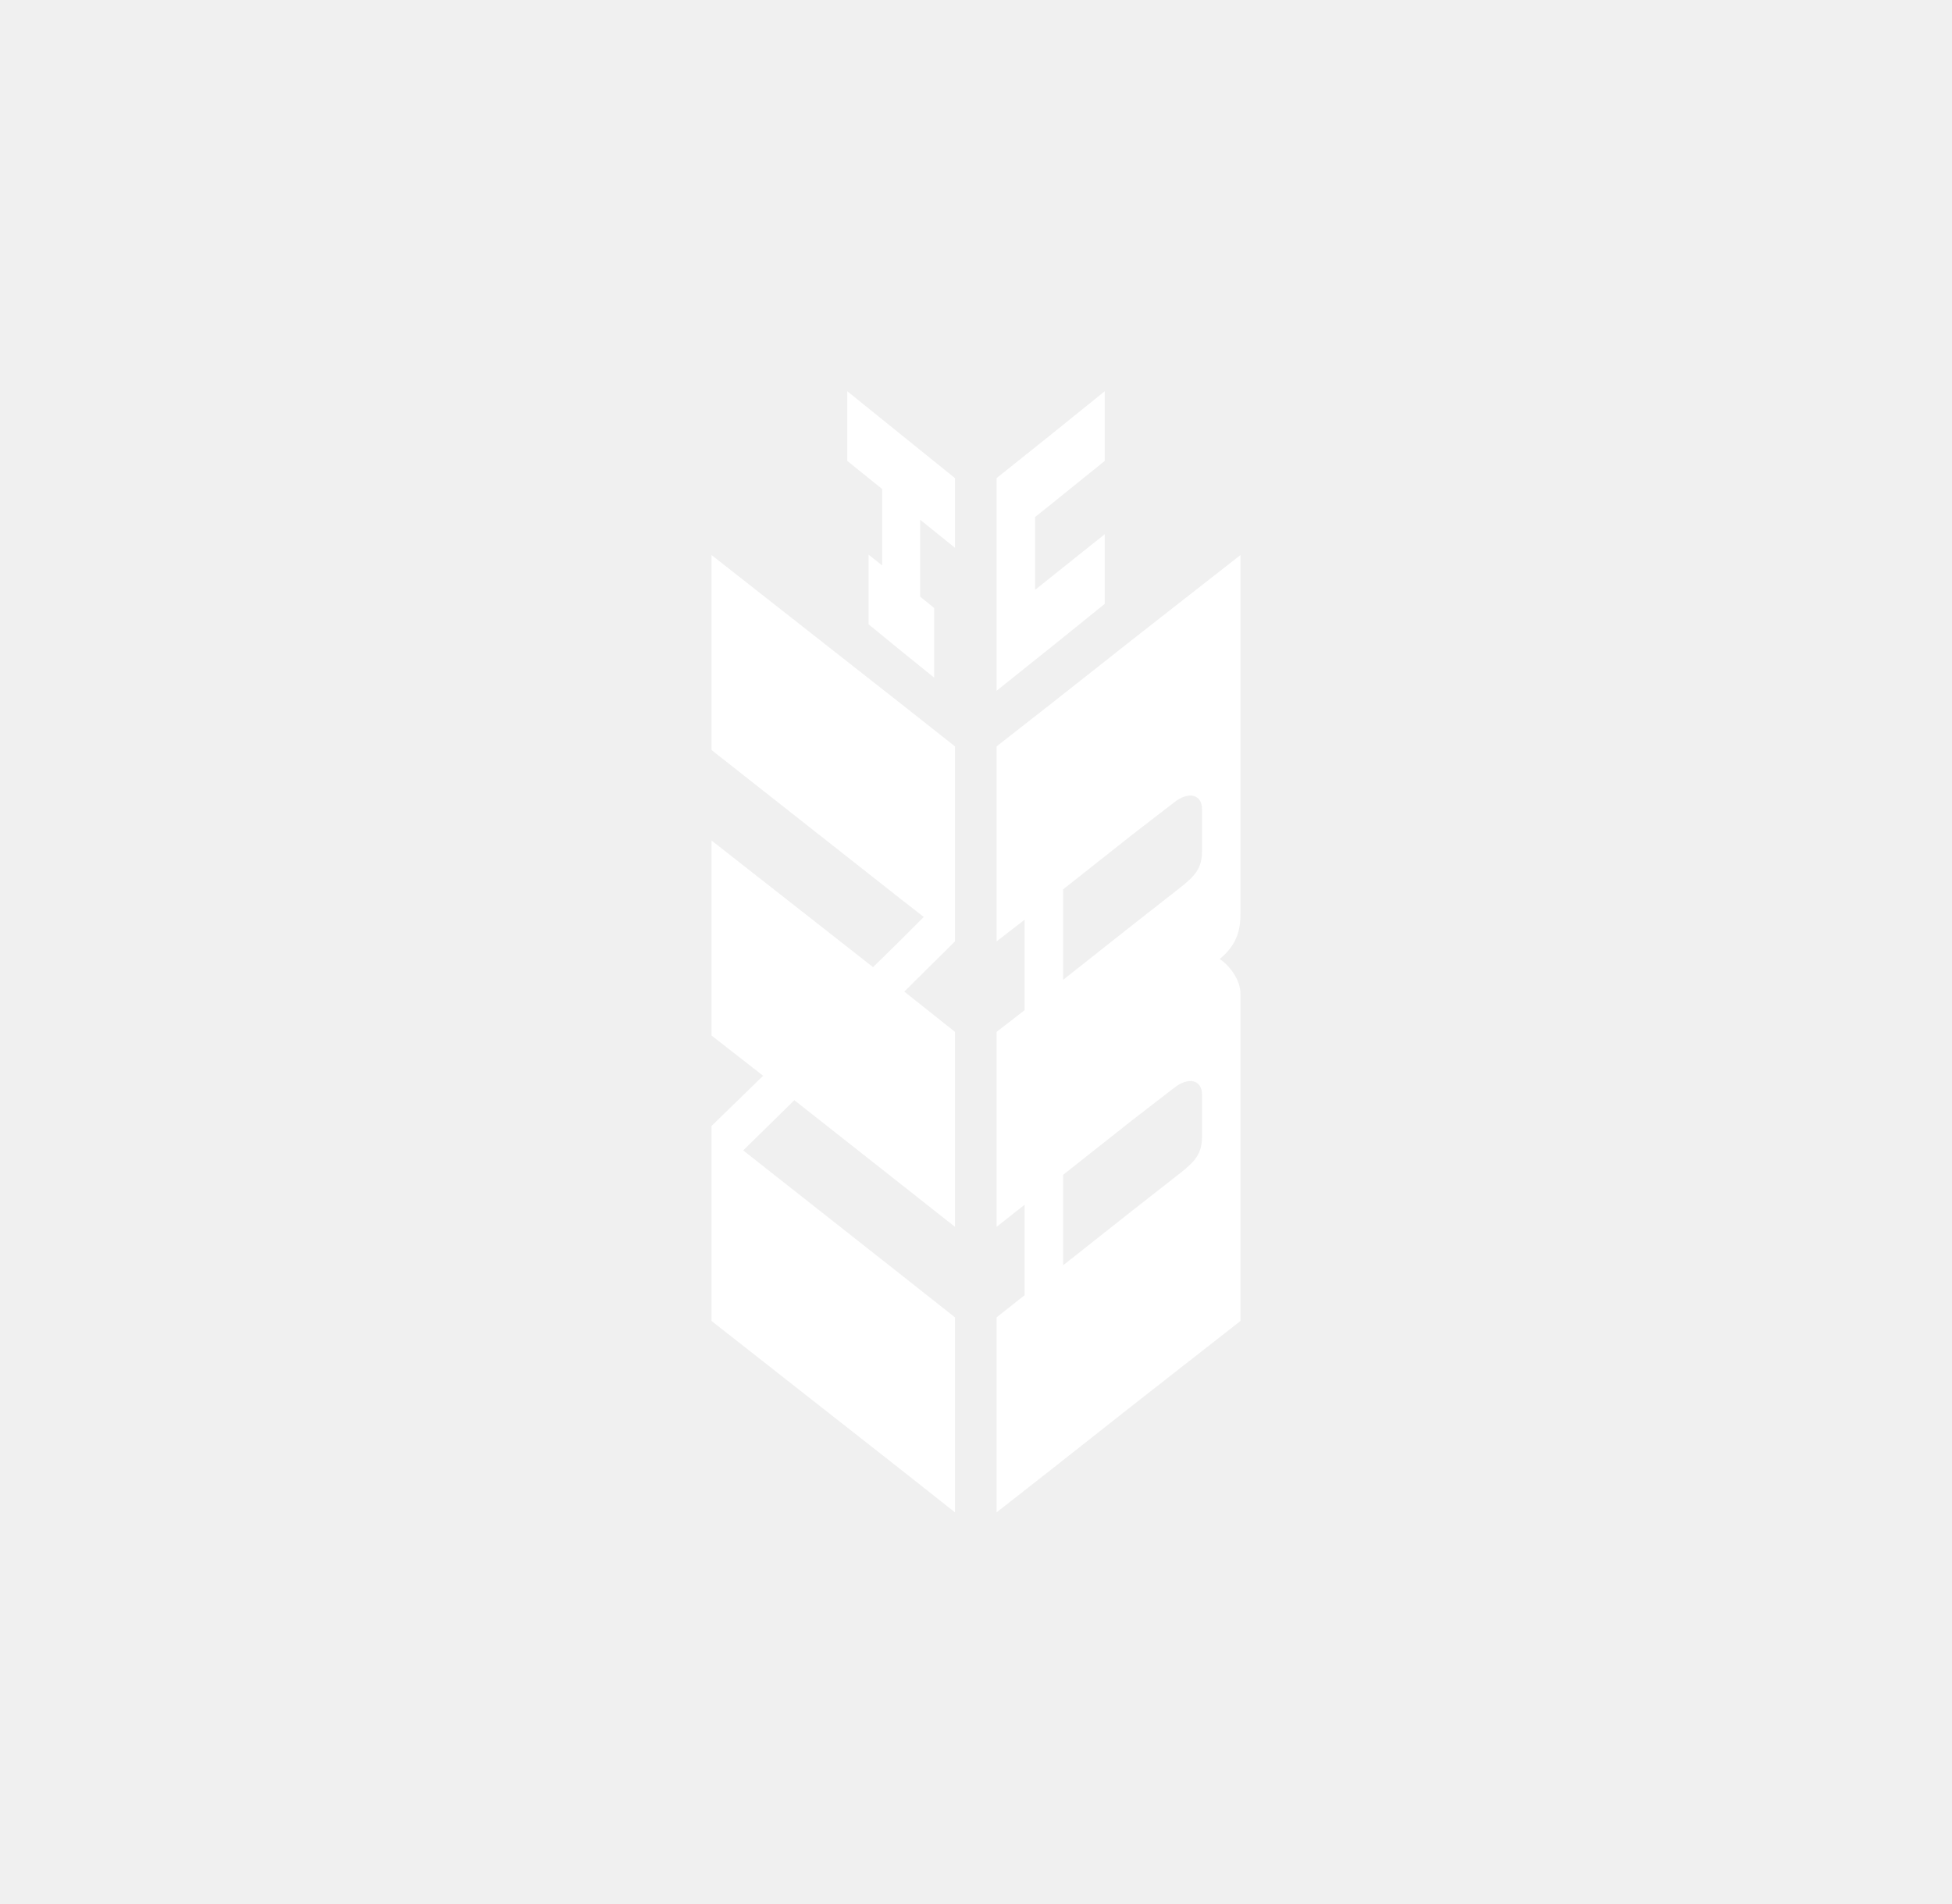
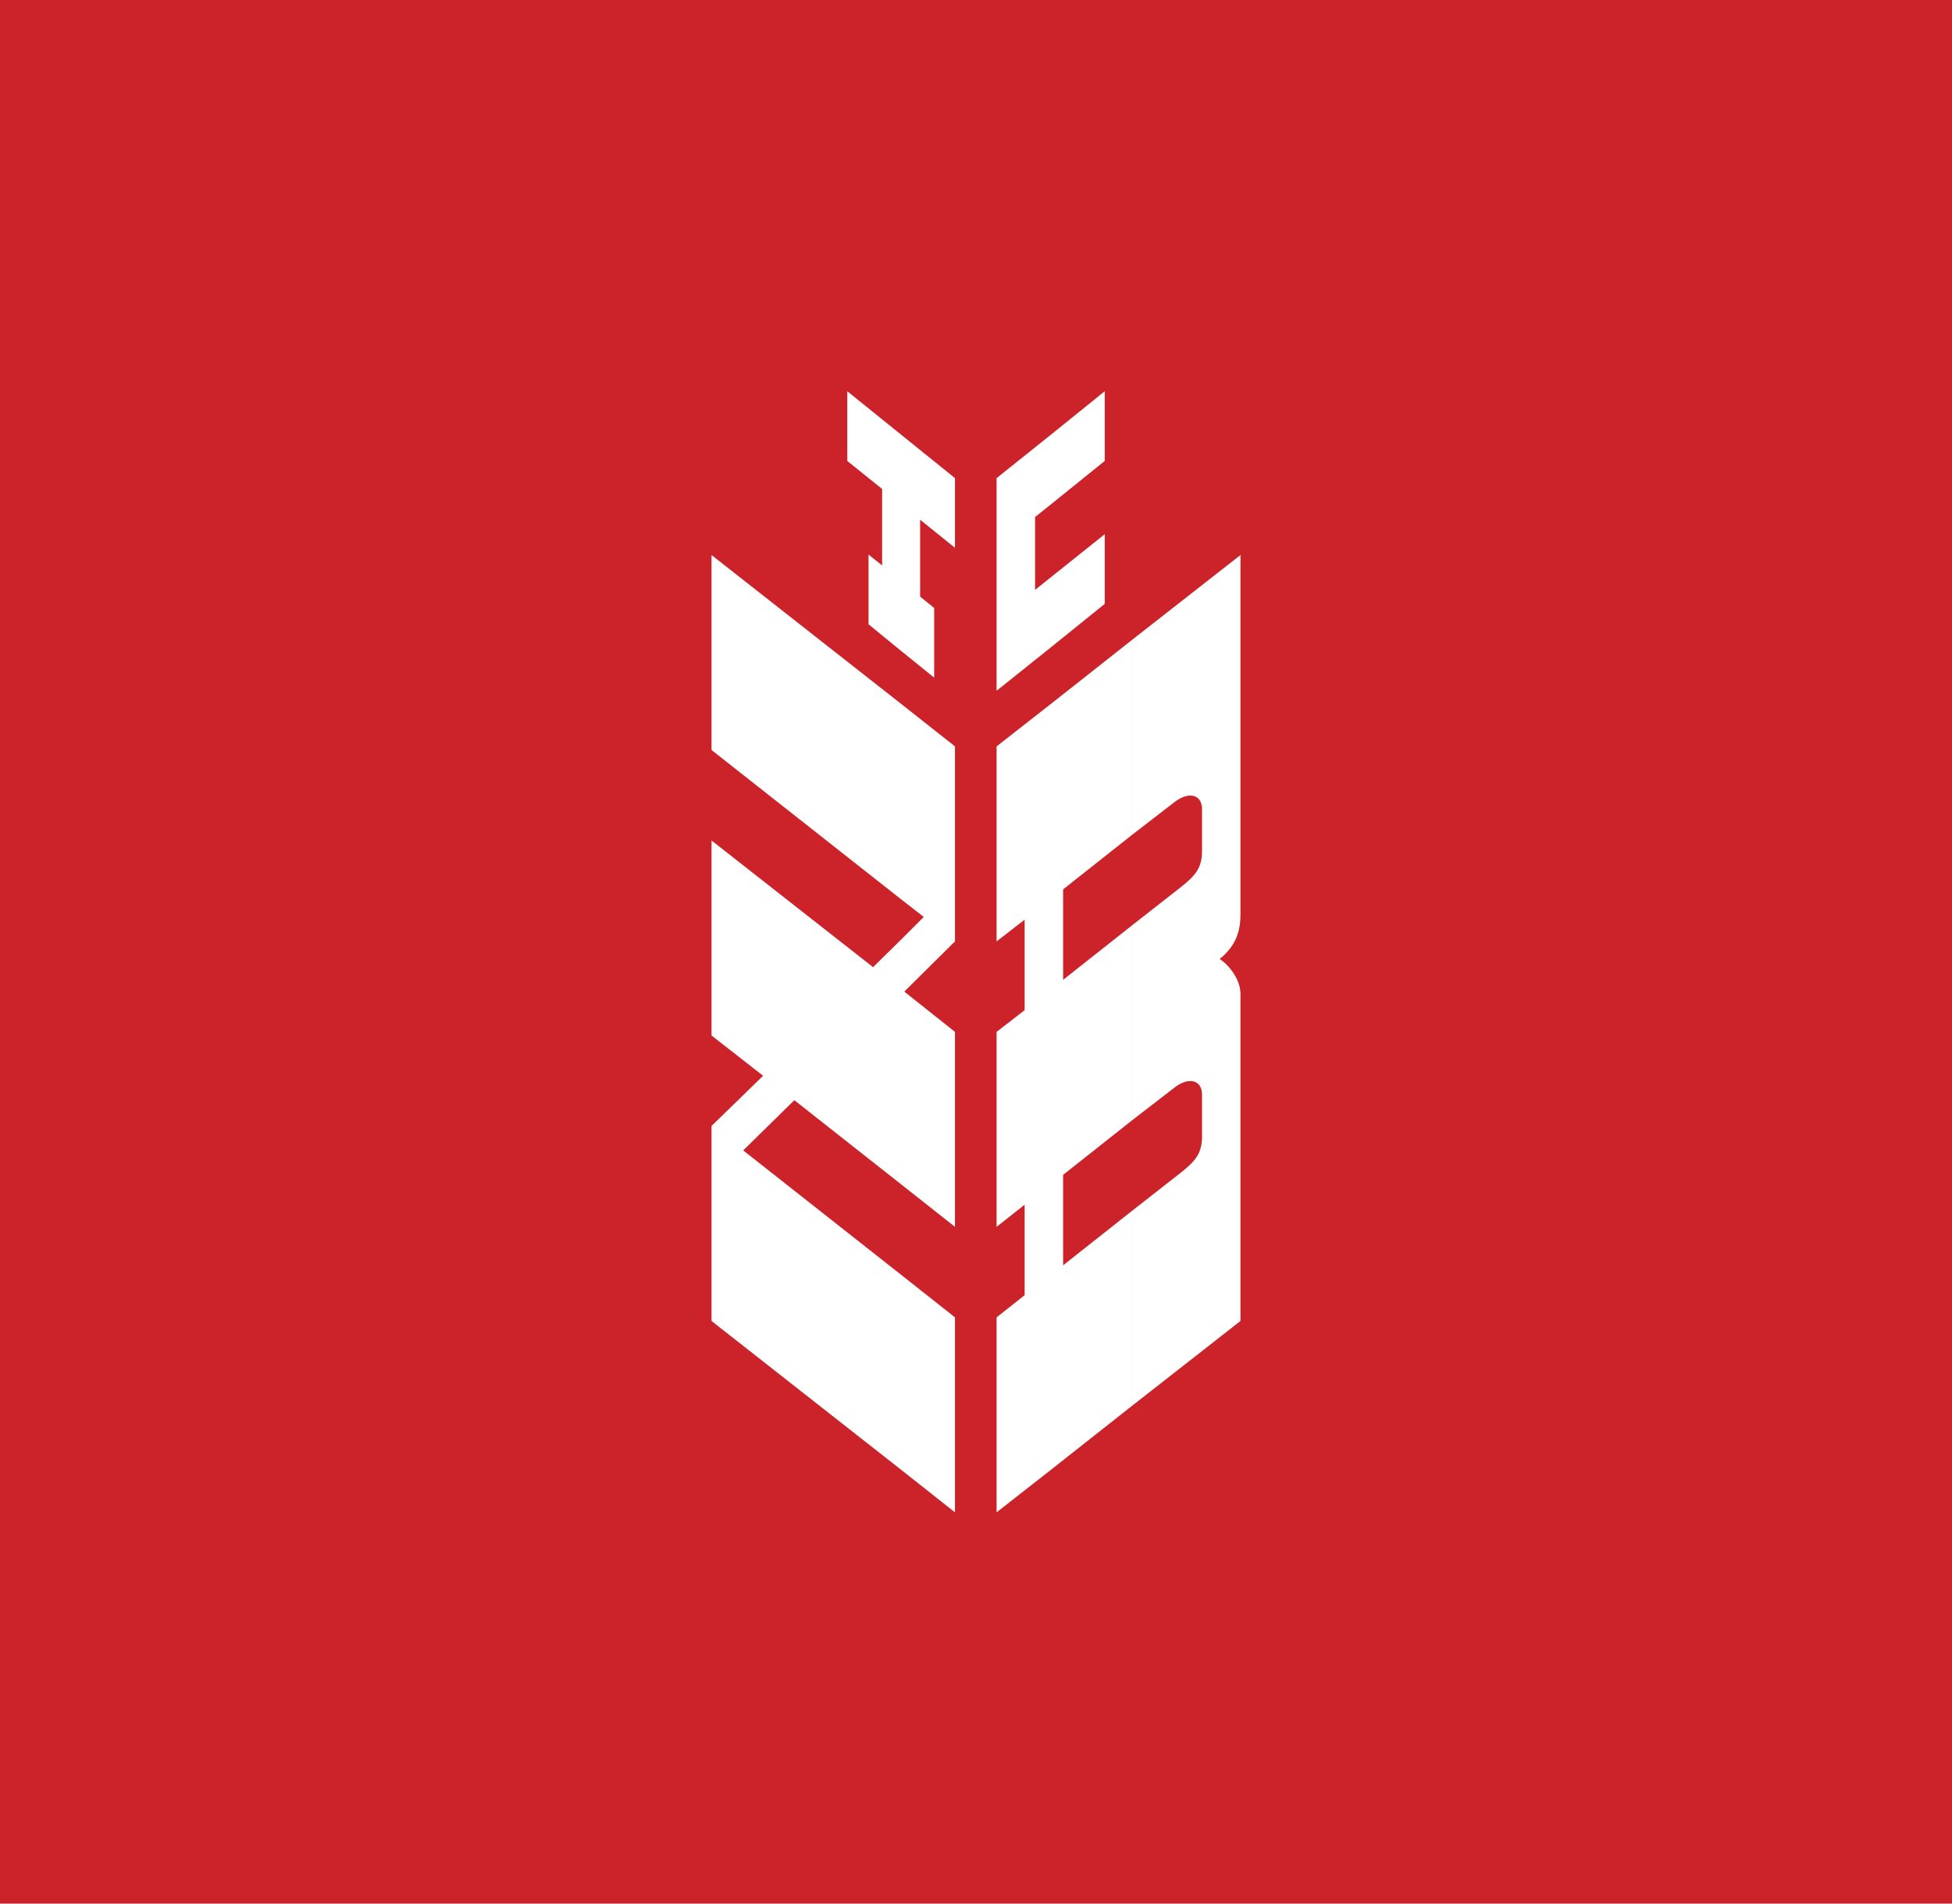
- <svg xmlns="http://www.w3.org/2000/svg" width="373.8" height="364.6" style="background-color:#cc2229">
+ <svg xmlns="http://www.w3.org/2000/svg" width="373.8" height="364.6">
+   <rect width="373.8" height="364.6" fill="#cc2229" />
  <path d="M230.186 155.005c0-2.947-2.689-3.466-5.371-1.299l-7.973 6.152V122.51l20.705-16.204v68.714c0 3.121-.693 5.977-3.985 8.666 1.996 1.299 3.985 4.072 3.985 6.671v62.653l-20.705 16.201v-37.344l9.182-7.193c2.86-2.254 4.162-3.724 4.162-7.019v-7.973c0-2.947-2.689-3.466-5.371-1.299l-7.973 6.152v-37.348l9.182-7.19c2.86-2.254 4.162-3.727 4.162-7.019zm-13.341 4.852l-13.261 10.485v17.329l13.261-10.485v37.348l-13.261 10.484v17.329l13.261-10.484v37.347l-15.598 12.303V134.816l15.598-12.303zm-15.598-35.874l10.307-8.321v-13.344l-10.307 8.234zm0-27.382V83.254l10.307-8.318v13.348zm0-13.344v13.348l-3.034 2.424v13.95l3.034-2.425v13.431l-10.404 8.318v-40.73zm0 51.559v146.701l-10.404 8.147v-37.347l5.371-4.249v-17.329l-5.371 4.243v-37.344l5.371-4.159v-17.329l-5.371 4.159V142.96zm-28.684 146.701V244.17l10.31 8.147v37.347zm0-54.677v-46.878l4.333-4.333-4.333-3.379v-37.435l10.31 8.144v37.348l-9.704 9.617 9.704 7.712v37.344zm0-102.164V83.257l10.31 8.321v13.344l-6.67-5.375v14.731l2.686 2.167v13.344zm0-41.419v41.423l-6.242-5.113v-13.344l2.602 2.08V93.658l-6.67-5.371V74.939zm0 51.559l-36.309-28.51v37.347l36.309 28.597zm0 45.146v46.878l-20.45-16.117-9.792 9.617 30.242 23.829v37.347l-36.309-28.507v-37.347l9.879-9.617-9.879-7.712v-37.351l30.935 24.261z" fill="#ffffff" fill-rule="evenodd" />
</svg>
